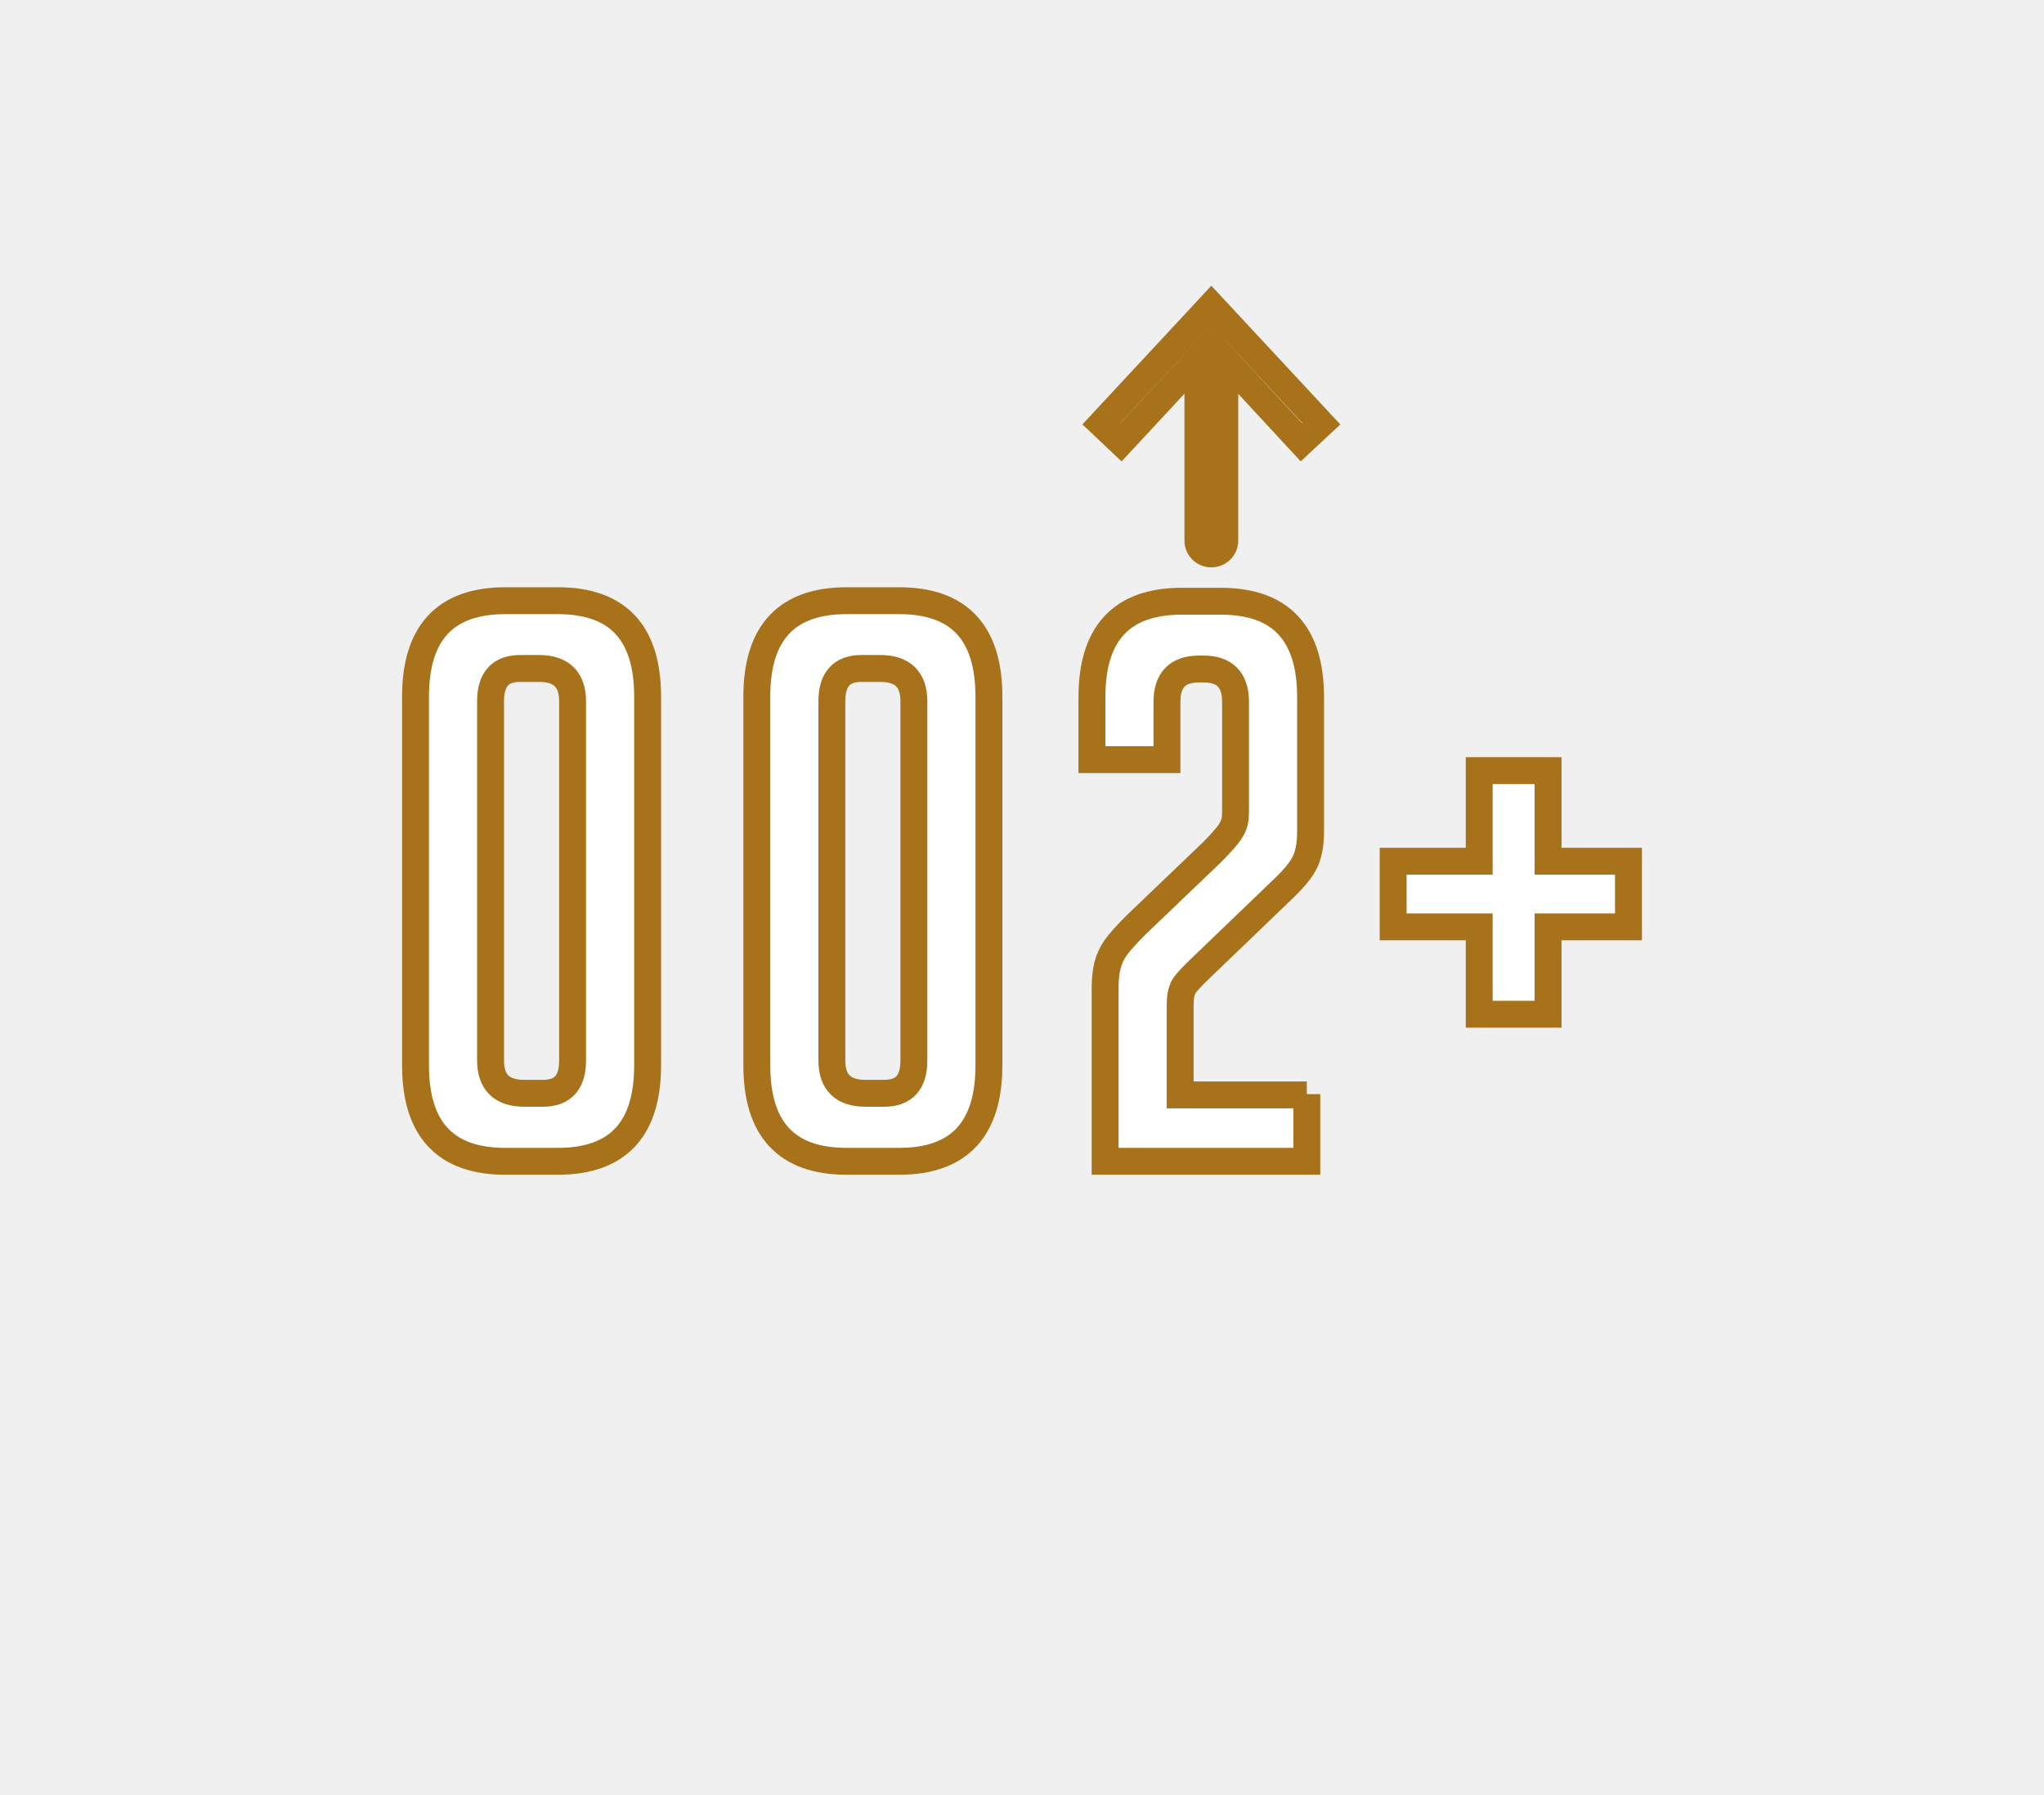
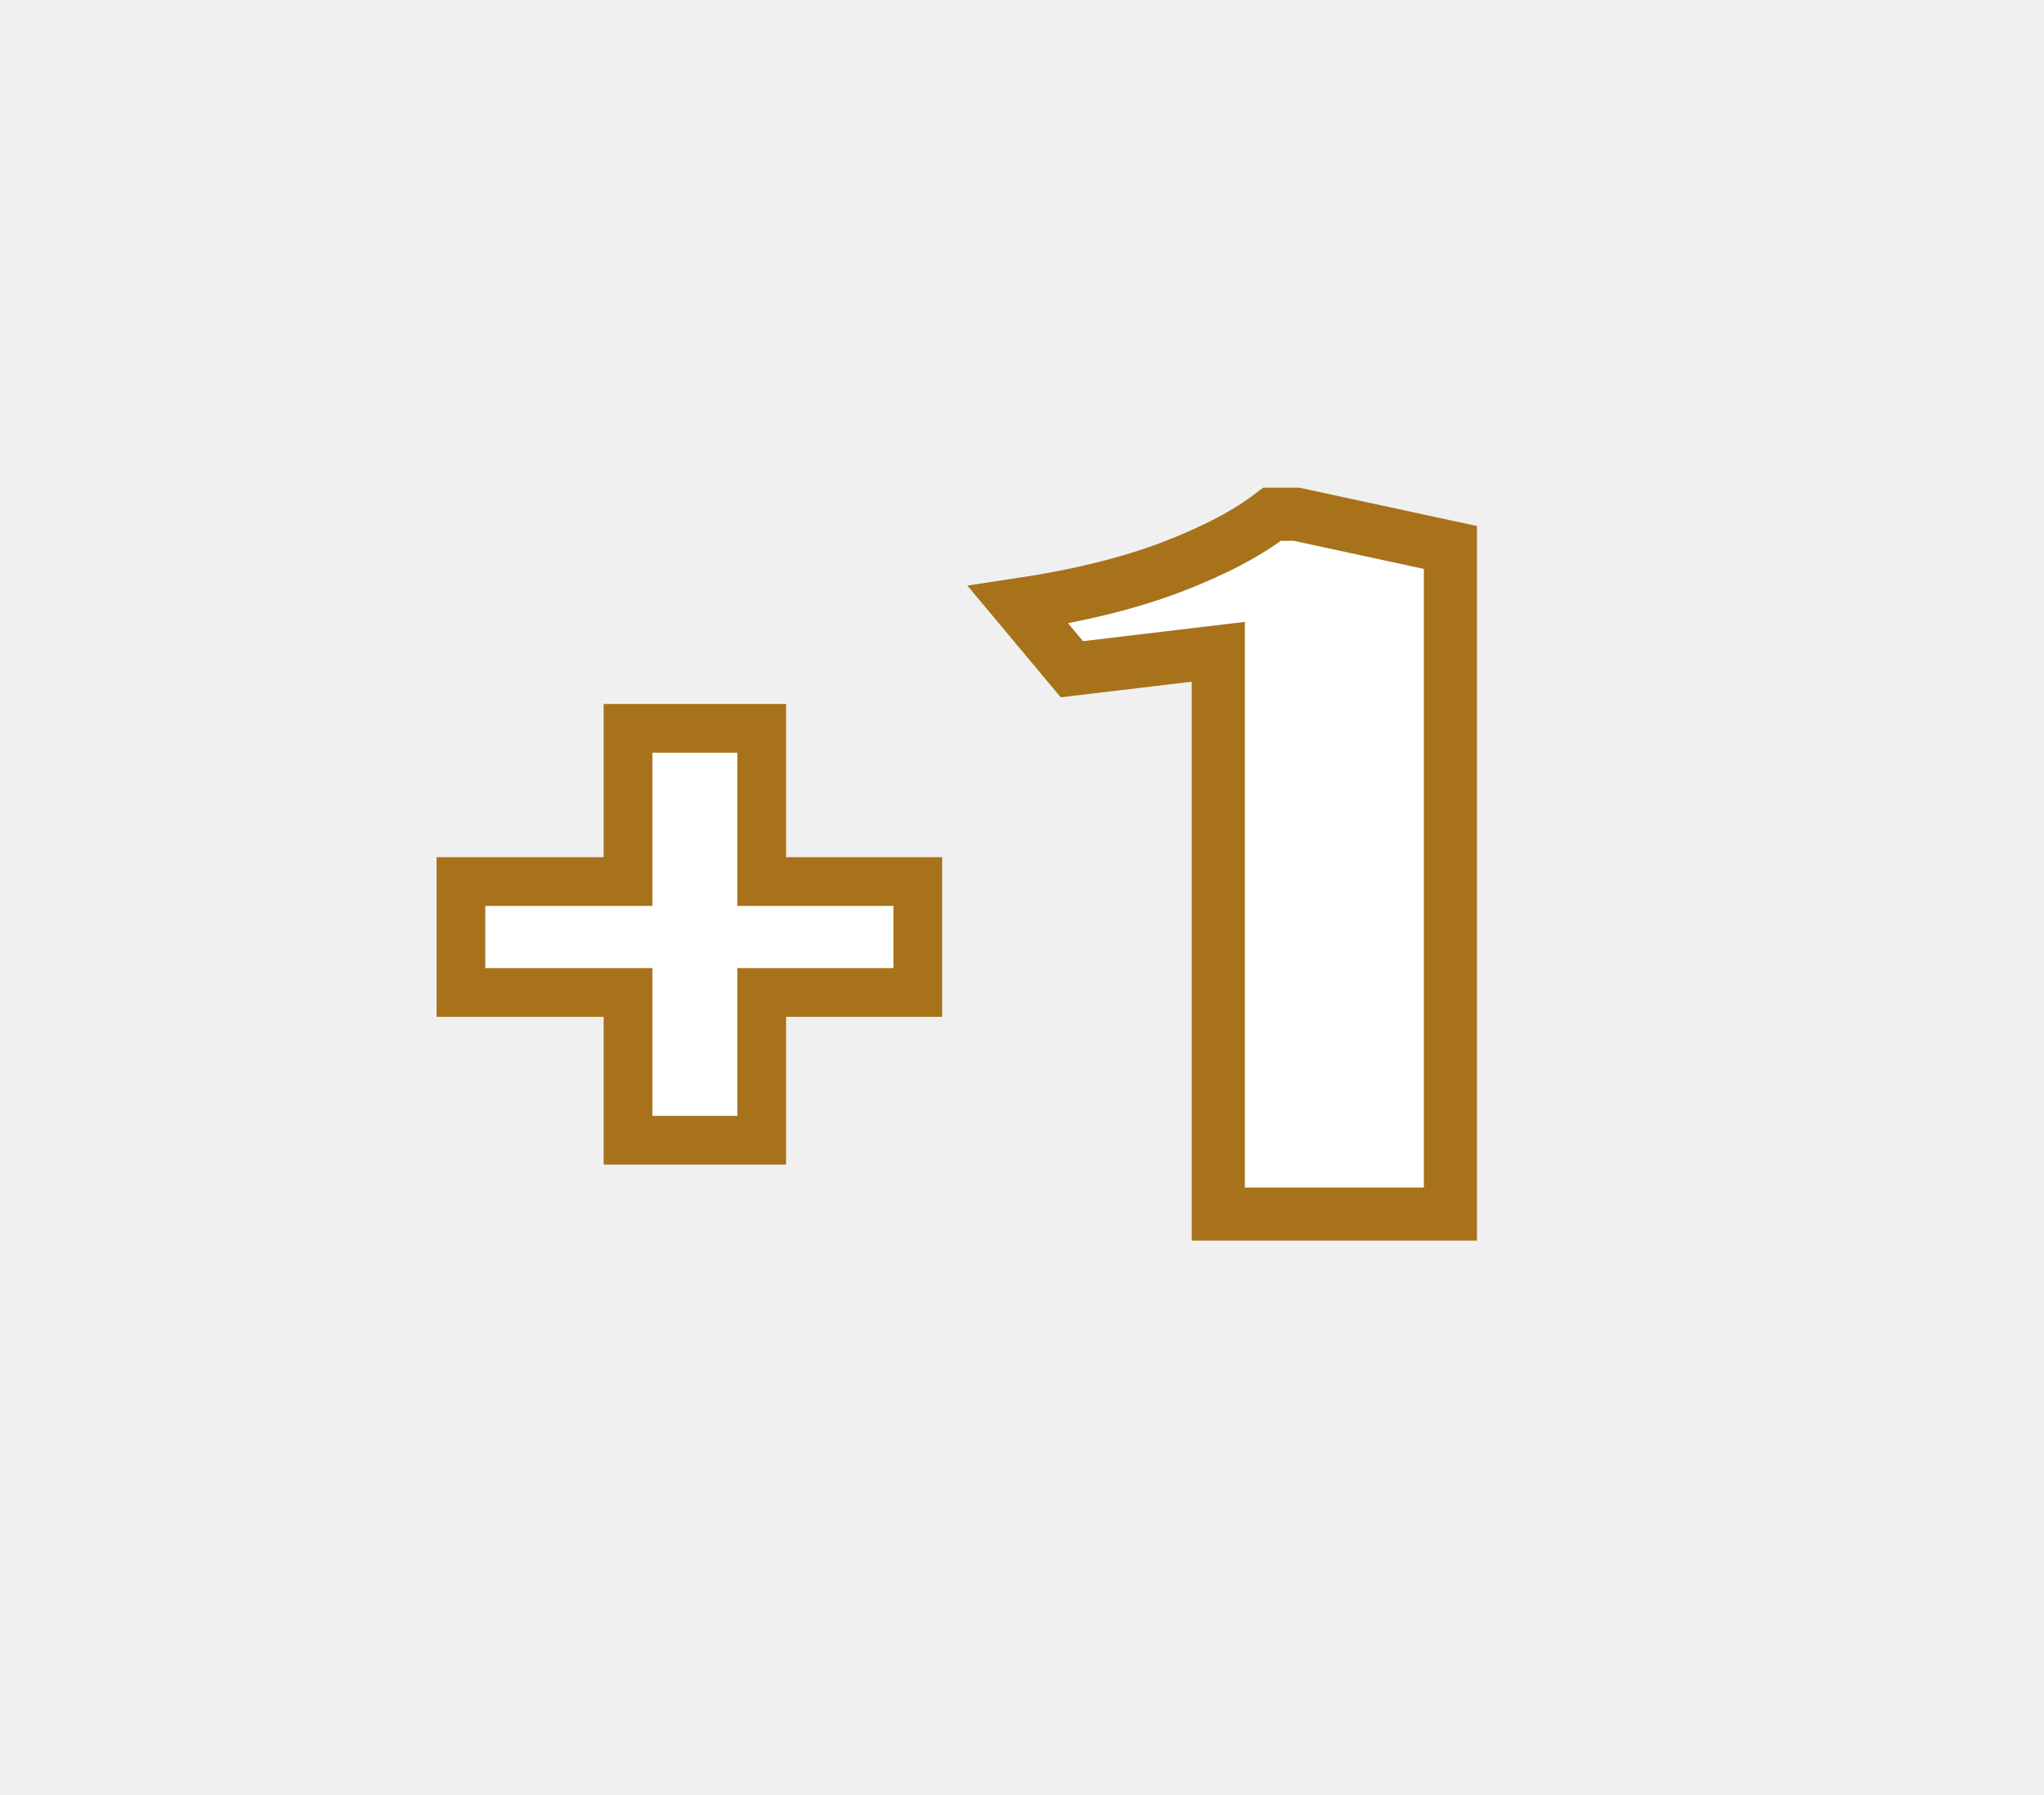
- <svg xmlns="http://www.w3.org/2000/svg" id="Layer_2" width="76.34" height="67.04" viewBox="0 0 76 66">
-   <path d="M18.79,42.82c-2.23,0-3.34-1.19-3.34-3.57v-13.71c0-2.38,1.11-3.57,3.34-3.57h1.95c2.23,0,3.34,1.19,3.34,3.57v13.71c0,2.38-1.11,3.57-3.34,3.57h-1.95ZM19.34,24.49c-.74,0-1.1.41-1.1,1.22v13.36c0,.81.42,1.22,1.25,1.22h.7c.74,0,1.1-.41,1.1-1.22v-13.36c0-.81-.42-1.22-1.25-1.22h-.7Z" style="fill:#fff; stroke:#a8721b; stroke-miterlimit:10;" />
-   <path d="M31.48,42.82c-2.23,0-3.34-1.19-3.34-3.57v-13.71c0-2.38,1.11-3.57,3.34-3.57h1.95c2.23,0,3.34,1.19,3.34,3.57v13.71c0,2.38-1.11,3.57-3.34,3.57h-1.95ZM32.03,24.49c-.74,0-1.1.41-1.1,1.22v13.36c0,.81.42,1.22,1.25,1.22h.7c.74,0,1.1-.41,1.1-1.22v-13.36c0-.81-.42-1.22-1.25-1.22h-.7Z" style="fill:#fff; stroke:#a8721b; stroke-miterlimit:10;" />
-   <path d="M48.59,40.32v2.5h-7.5v-6.42c0-.35.03-.64.09-.87.06-.23.16-.45.3-.65s.4-.49.77-.86l2.82-2.7c.21-.21.38-.4.51-.55.13-.15.21-.29.26-.39.05-.11.08-.22.09-.33s.01-.27.01-.46v-3.86c0-.81-.4-1.22-1.19-1.22h-.17c-.79,0-1.19.41-1.19,1.22v2.15h-2.79v-2.32c0-2.38,1.11-3.57,3.34-3.57h1.45c2.23,0,3.34,1.19,3.34,3.57v5c0,.39-.05.73-.16,1.02-.11.29-.38.65-.83,1.08l-3.08,2.96c-.39.37-.61.62-.67.75-.06.14-.09.27-.1.41s-.01.32-.01.55v3.02h4.71Z" style="fill:#fff; stroke:#a8721b; stroke-miterlimit:10;" />
-   <path d="M57.56,34.1v3.25h-2.56v-3.25h-3.2v-2.44h3.2v-3.37h2.56v3.37h2.99v2.44h-2.99Z" style="fill:#fff; stroke:#a8721b; stroke-miterlimit:10;" />
-   <path d="M45.04,20.23c-.28,0-.5-.22-.5-.5v-7.65c0-.28.22-.5.5-.5s.5.22.5.5v7.65c0,.28-.22.5-.5.5Z" style="fill:#fff; stroke:#a8721b; stroke-miterlimit:10;" />
-   <polygon points="49.13 15.39 48.39 16.08 45.04 12.46 41.68 16.08 40.95 15.39 45.04 10.99 49.13 15.39" style="fill:#fff; stroke:#a8721b; stroke-miterlimit:10;" />
+ <svg xmlns="http://www.w3.org/2000/svg" id="Layer_2" width="76.34" height="67.04" viewBox="0 0 76 66" version="1.1">
+   <defs id="defs5" />
+   <path d="m 28.321,36.54 v 5.495 h -4.97 v -5.495 h -6.213 v -4.125 h 6.213 v -5.698 h 4.97 v 5.698 h 5.805 v 4.125 z" style="fill:#ffffff;stroke:#a8721b;stroke-width:1.812;stroke-miterlimit:10" id="path4" />
+   <path d="M 39.855,24.519 37.853,22.124 c 2.252,-0.337 4.16,-0.811 5.724,-1.41 1.564,-0.599 2.815,-1.26 3.722,-1.959 h 0.907 l 5.724,1.235 V 44.781 H 45.298 V 23.87 Z" style="fill:#ffffff;stroke:#a8721b;stroke-width:1.975;stroke-miterlimit:10" id="path3" />
</svg>
